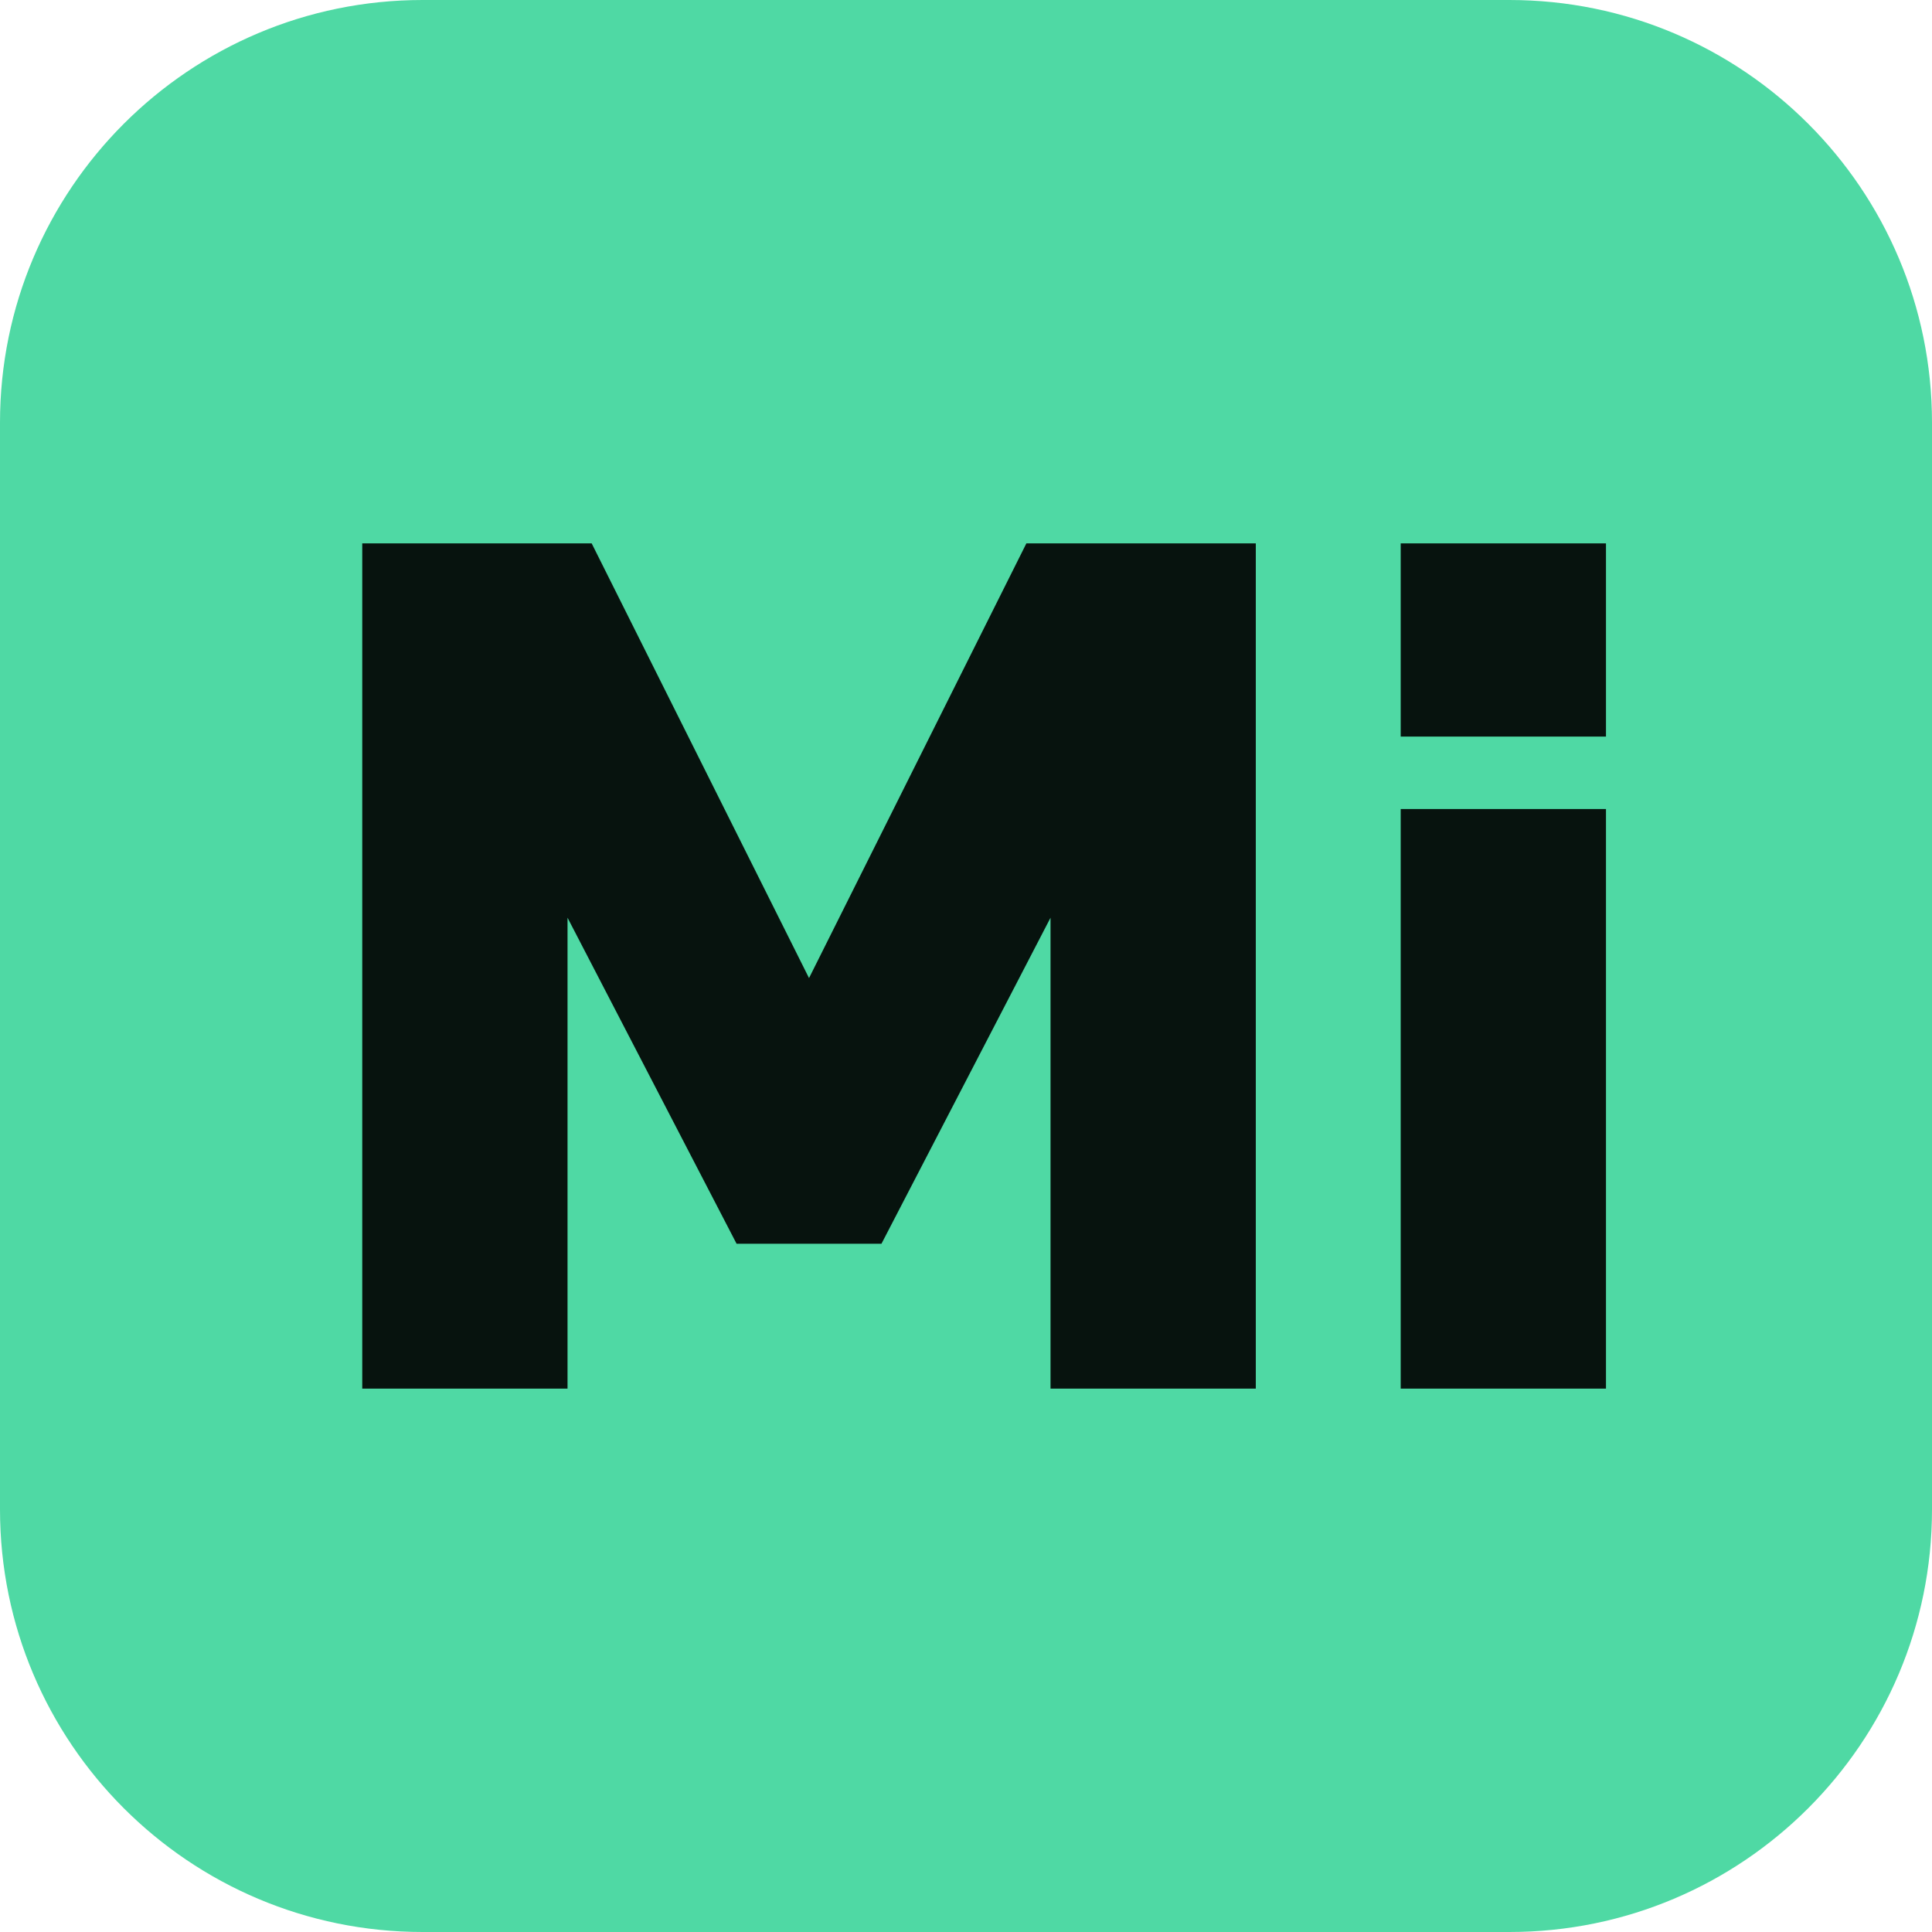
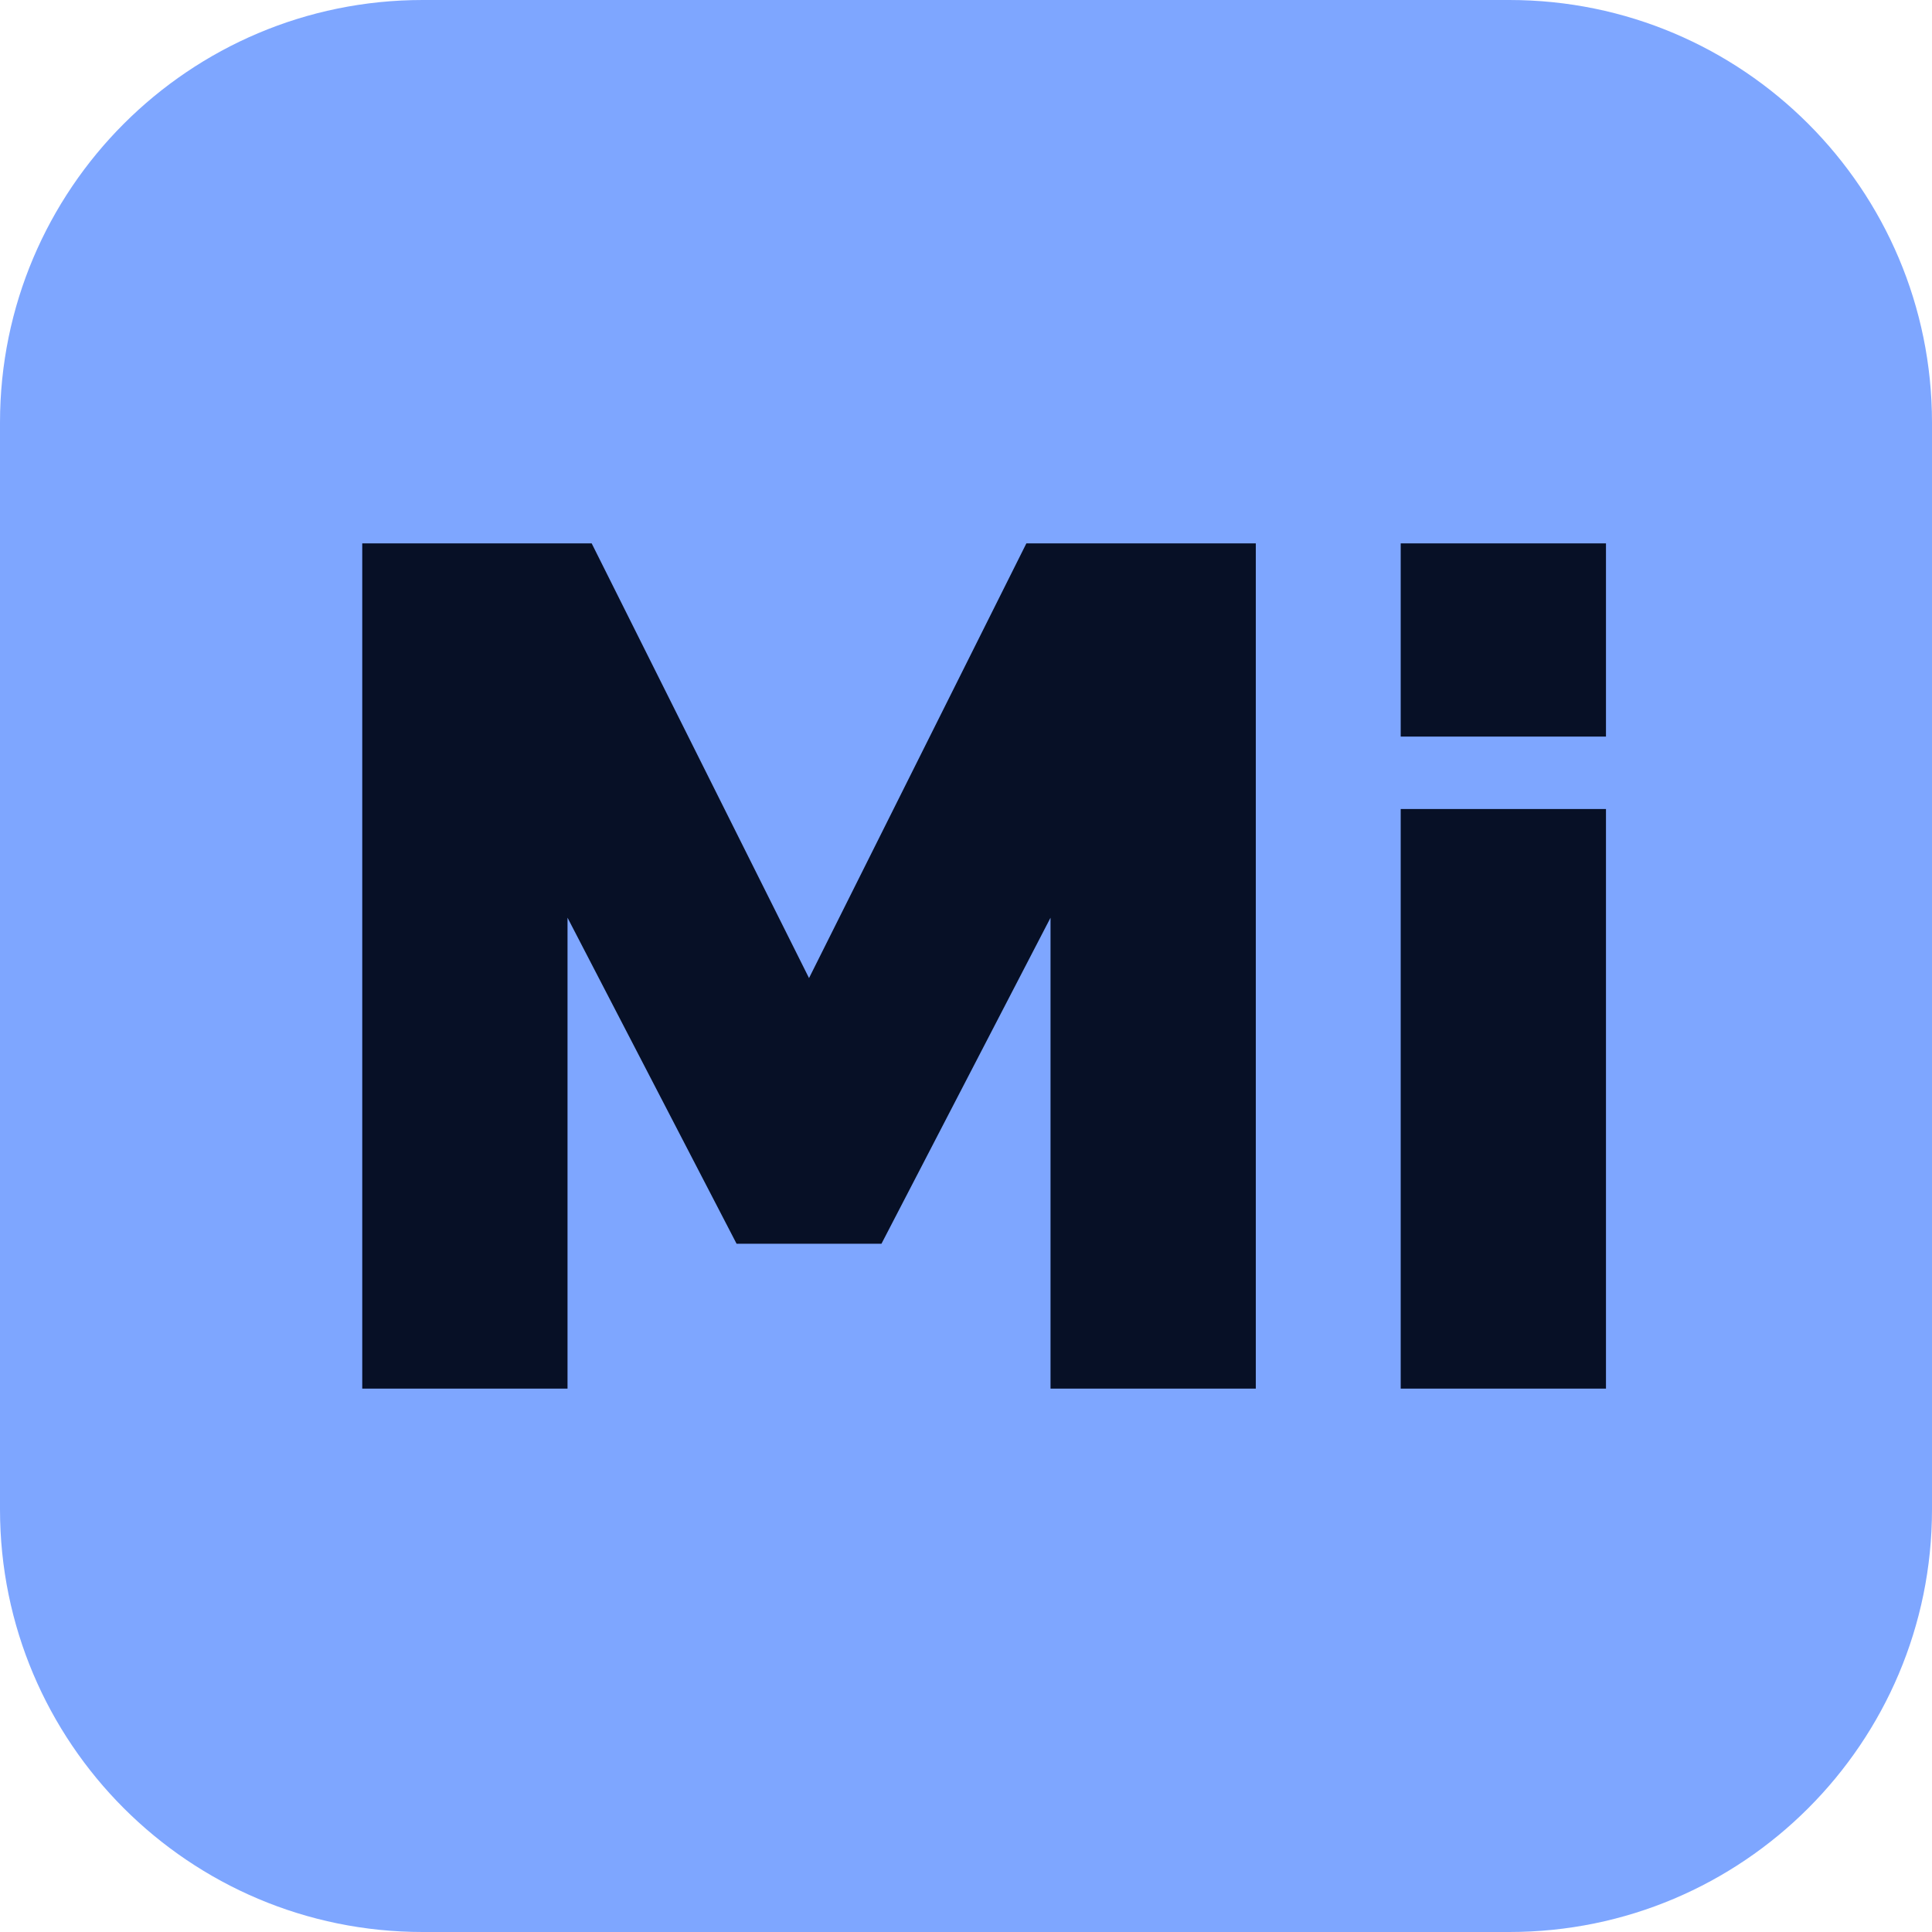
<svg xmlns="http://www.w3.org/2000/svg" viewBox="0 0 32 32">
-   <rect width="32" height="32" rx="7" fill="#4fd9a4" />
-   <path fill="#07130e" d="M6 23V9h3.8l3.6 7.2L17 9h3.8v14h-3.4v-7.8l-2.8 5.4h-2.4l-2.8-5.4V23zM23.2 13.4h3.4V23h-3.4zM23.2 9h3.4v3.2h-3.4z" />
+   <rect width="32" height="32" rx="7" fill="#7ea6ff" />
+   <path fill="#071026" d="M6 23V9h3.8l3.6 7.2L17 9h3.8v14h-3.4v-7.8l-2.8 5.4h-2.4l-2.8-5.4V23zM23.2 13.4h3.4V23h-3.4zM23.2 9h3.4v3.2h-3.4z" />
</svg>
